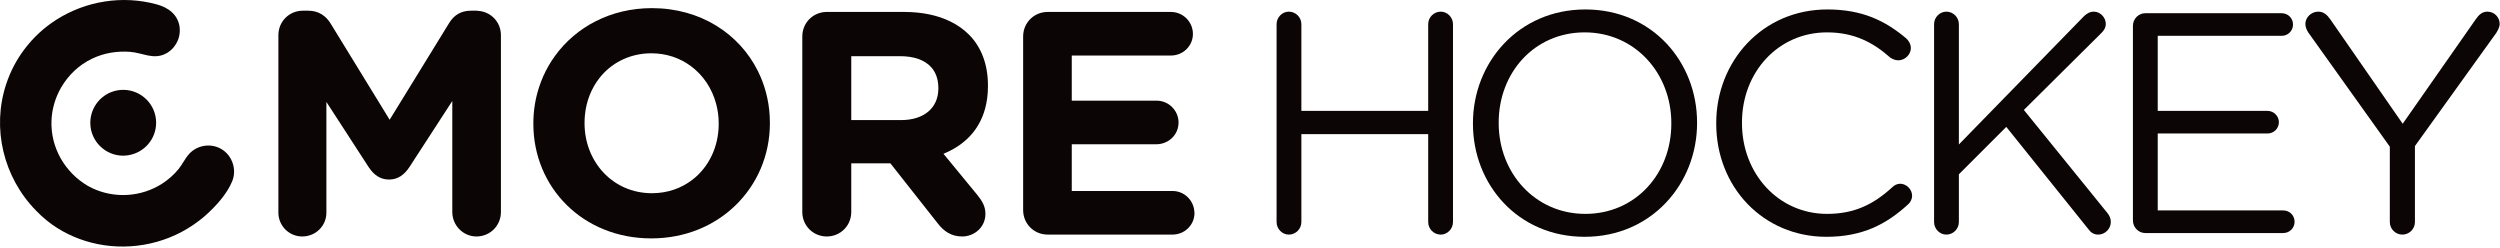
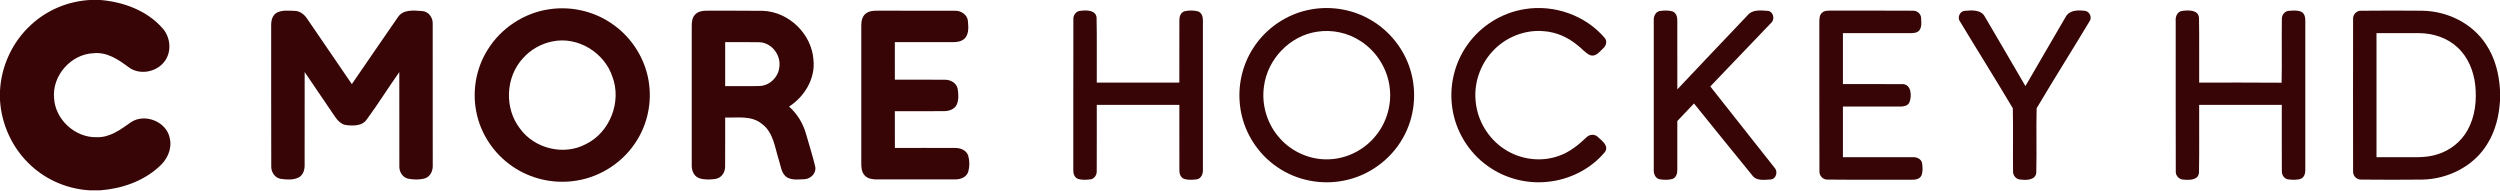
- <svg xmlns="http://www.w3.org/2000/svg" width="1078.667px" height="106.667px" viewBox="0 0 809 80" version="1.1">
-   <defs>
-     <clipPath id="clip1">
-       <path d="M 0 0 L 76 0 L 76 79.785 L 0 79.785 Z M 0 0 " />
-     </clipPath>
-     <clipPath id="clip2">
-       <path d="M 746 3 L 808.832 3 L 808.832 76 L 746 76 Z M 746 3 " />
-     </clipPath>
-   </defs>
-   <g id="surface1">
-     <path style=" stroke:none;fill-rule:nonzero;fill:rgb(4.314%,2.353%,1.961%);fill-opacity:1;" d="M 154.719 3.512 C 154.539 3.5 154.367 3.461 154.18 3.461 L 152.43 3.461 C 149.238 3.461 146.977 4.793 145.328 7.473 L 140.594 15.176 L 133.922 26.023 L 126.09 38.75 L 121.801 31.758 L 110.262 12.949 L 106.961 7.57 C 105.523 5.203 103.152 3.461 99.754 3.461 L 98.008 3.461 C 93.582 3.461 90.086 6.957 90.086 11.379 L 90.086 68.809 C 90.086 70.785 90.824 72.543 92.004 73.895 C 93.406 75.504 95.457 76.523 97.805 76.523 C 102.125 76.523 105.621 73.133 105.621 68.809 L 105.621 32.992 L 108.812 37.91 L 117.141 50.75 L 119.305 54.086 C 120.949 56.559 123.004 58.102 125.887 58.102 C 128.77 58.102 130.824 56.559 132.473 54.086 L 146.363 32.68 L 146.363 68.605 C 146.363 72.926 149.855 76.523 154.18 76.523 C 158.602 76.523 162.098 73.02 162.098 68.605 L 162.098 11.379 C 162.098 7.141 158.879 3.789 154.719 3.512 " />
-     <path style=" stroke:none;fill-rule:nonzero;fill:rgb(4.314%,2.353%,1.961%);fill-opacity:1;" d="M 210.965 62.523 C 198.211 62.523 189.16 52.238 189.16 39.891 L 189.16 39.68 C 189.16 38.84 189.207 38.016 189.285 37.199 C 189.738 32.609 191.438 28.434 194.102 25.098 C 195.898 22.848 198.137 20.992 200.727 19.648 C 203.66 18.125 207.035 17.246 210.758 17.246 C 215.66 17.246 220.008 18.773 223.512 21.348 C 227.516 24.285 230.402 28.586 231.734 33.574 C 232.273 35.586 232.57 37.703 232.57 39.891 L 232.57 40.094 C 232.57 47.539 229.336 54.145 223.984 58.227 C 220.465 60.918 216.031 62.523 210.965 62.523 M 249.07 37.477 C 248.777 32.277 247.441 27.371 245.246 22.969 C 239.215 10.898 226.66 2.633 210.965 2.633 C 197.57 2.633 186.383 8.738 179.609 18.074 C 178.84 19.125 178.137 20.223 177.484 21.352 C 176.246 23.512 175.227 25.805 174.445 28.207 C 173.242 31.887 172.594 35.812 172.594 39.891 L 172.594 40.094 C 172.594 60.574 188.539 77.145 210.758 77.145 C 221.637 77.145 231.047 73.121 237.832 66.621 C 244.918 59.836 249.137 50.352 249.137 39.891 L 249.137 39.68 C 249.137 38.941 249.109 38.207 249.07 37.477 " />
-     <path style=" stroke:none;fill-rule:nonzero;fill:rgb(4.314%,2.353%,1.961%);fill-opacity:1;" d="M 303.66 28.465 L 303.66 28.672 C 303.66 28.73 303.648 28.793 303.648 28.852 C 303.559 34.824 299.152 38.863 291.516 38.863 L 275.469 38.863 L 275.469 18.176 L 291.207 18.176 C 295.762 18.176 299.27 19.402 301.383 21.797 C 302.781 23.383 303.566 25.477 303.641 28.07 C 303.645 28.207 303.66 28.328 303.66 28.465 M 313.531 11.176 C 311.852 9.492 309.863 8.102 307.594 6.977 C 303.488 4.953 298.453 3.863 292.543 3.863 L 267.547 3.863 C 263.125 3.863 259.625 7.367 259.625 11.789 L 259.625 68.605 C 259.625 73.02 263.125 76.523 267.547 76.523 C 271.977 76.523 275.469 73.02 275.469 68.605 L 275.469 52.852 L 288.125 52.852 L 303.555 72.414 C 305.406 74.773 307.77 76.523 311.371 76.523 C 315.18 76.523 318.879 73.641 318.879 69.219 C 318.879 66.75 317.855 65.098 316.312 63.148 L 305.688 50.23 L 305.301 49.766 C 311.973 47.02 316.832 42.293 318.77 35.18 C 319.055 34.141 319.285 33.059 319.438 31.914 C 319.613 30.625 319.703 29.27 319.703 27.848 L 319.703 27.645 C 319.703 20.844 317.543 15.188 313.531 11.176 " />
-     <path style=" stroke:none;fill-rule:nonzero;fill:rgb(4.314%,2.353%,1.961%);fill-opacity:1;" d="M 386.488 68.43 C 386.238 64.746 383.184 61.805 379.441 61.805 L 346.824 61.805 L 346.824 46.676 L 374.297 46.676 C 375.383 46.676 376.402 46.414 377.328 45.988 C 379.719 44.875 381.383 42.5 381.383 39.68 C 381.383 35.773 378.203 32.578 374.297 32.578 L 346.824 32.578 L 346.824 17.969 L 378.922 17.969 C 382.828 17.969 386.027 14.883 386.027 10.973 C 386.027 7.062 382.828 3.867 378.922 3.867 L 339.012 3.867 C 334.59 3.867 331.09 7.367 331.09 11.789 L 331.09 67.984 C 331.09 72.414 334.59 75.91 339.012 75.91 L 379.441 75.91 C 383.344 75.91 386.539 72.812 386.539 68.906 C 386.539 68.746 386.5 68.594 386.488 68.43 " />
-     <path style=" stroke:none;fill-rule:nonzero;fill:rgb(4.314%,2.353%,1.961%);fill-opacity:1;" d="M 39.871 29.074 C 34.605 29.074 30.238 32.902 29.383 37.922 C 29.281 38.512 29.219 39.105 29.219 39.719 C 29.219 45.605 33.992 50.375 39.871 50.375 C 40.43 50.375 40.969 50.32 41.504 50.234 C 46.609 49.449 50.523 45.047 50.523 39.719 C 50.523 33.844 45.754 29.074 39.871 29.074 " />
-     <path style=" stroke:none;fill-rule:nonzero;fill:rgb(4.314%,2.353%,1.961%);fill-opacity:1;" d="M 413.102 7.832 C 413.102 5.598 414.926 3.77 417.059 3.77 C 419.297 3.77 421.125 5.598 421.125 7.832 L 421.125 35.883 L 462.164 35.883 L 462.164 7.832 C 462.164 5.598 463.992 3.77 466.227 3.77 C 468.355 3.77 470.188 5.598 470.188 7.832 L 470.188 71.852 C 470.188 74.09 468.355 75.918 466.227 75.918 C 463.992 75.918 462.164 74.09 462.164 71.852 L 462.164 43.398 L 421.125 43.398 L 421.125 71.852 C 421.125 74.09 419.297 75.918 417.059 75.918 C 414.926 75.918 413.102 74.09 413.102 71.852 L 413.102 7.832 " />
-     <path style=" stroke:none;fill-rule:nonzero;fill:rgb(4.314%,2.353%,1.961%);fill-opacity:1;" d="M 540.84 40.047 L 540.84 39.844 C 540.84 23.684 529.059 10.477 512.805 10.477 C 496.555 10.477 484.977 23.484 484.977 39.641 L 484.977 39.844 C 484.977 56 496.758 69.211 513.008 69.211 C 529.262 69.211 540.84 56.203 540.84 40.047 M 476.645 40.047 L 476.645 39.844 C 476.645 20.23 491.375 3.059 513.008 3.059 C 534.645 3.059 549.172 20.031 549.172 39.641 L 549.172 39.844 C 549.172 59.457 534.441 76.629 512.805 76.629 C 491.172 76.629 476.645 59.656 476.645 40.047 " />
-     <path style=" stroke:none;fill-rule:nonzero;fill:rgb(4.314%,2.353%,1.961%);fill-opacity:1;" d="M 555.371 40.047 L 555.371 39.844 C 555.371 19.723 570.402 3.059 591.328 3.059 C 602.805 3.059 610.121 6.816 616.723 12.305 C 617.535 13.02 618.352 14.133 618.352 15.559 C 618.352 17.691 616.418 19.52 614.285 19.52 C 613.168 19.52 612.258 19.012 611.645 18.605 C 606.16 13.727 599.965 10.477 591.227 10.477 C 575.484 10.477 563.703 23.281 563.703 39.641 L 563.703 39.844 C 563.703 56.305 575.586 69.211 591.227 69.211 C 600.062 69.211 606.262 66.16 612.359 60.57 C 612.965 59.961 613.879 59.457 614.898 59.457 C 616.926 59.457 618.754 61.289 618.754 63.316 C 618.754 64.535 618.148 65.555 617.434 66.16 C 610.43 72.562 602.711 76.629 591.023 76.629 C 570.508 76.629 555.371 60.473 555.371 40.047 " />
-     <path style=" stroke:none;fill-rule:nonzero;fill:rgb(4.314%,2.353%,1.961%);fill-opacity:1;" d="M 625.867 7.832 C 625.867 5.598 627.699 3.77 629.832 3.77 C 632.066 3.77 633.891 5.598 633.891 7.832 L 633.891 46.75 L 674.426 5.191 C 675.34 4.375 676.254 3.77 677.57 3.77 C 679.703 3.77 681.434 5.699 681.434 7.73 C 681.434 8.848 680.922 9.762 680.113 10.578 L 654.922 35.574 L 681.938 68.906 C 682.652 69.82 683.059 70.637 683.059 71.852 C 683.059 73.984 681.23 75.918 678.996 75.918 C 677.473 75.918 676.453 75.109 675.746 74.09 L 649.234 41.062 L 633.891 56.406 L 633.891 71.852 C 633.891 74.09 632.066 75.918 629.832 75.918 C 627.699 75.918 625.867 74.09 625.867 71.852 L 625.867 7.832 " />
-     <path style=" stroke:none;fill-rule:nonzero;fill:rgb(4.314%,2.353%,1.961%);fill-opacity:1;" d="M 690.215 71.344 L 690.215 8.34 C 690.215 6.105 692.047 4.277 694.184 4.277 L 738.367 4.277 C 740.398 4.277 742.023 5.902 742.023 7.934 C 742.023 9.965 740.398 11.594 738.367 11.594 L 698.242 11.594 L 698.242 35.883 L 733.793 35.883 C 735.828 35.883 737.453 37.609 737.453 39.535 C 737.453 41.57 735.828 43.195 733.793 43.195 L 698.242 43.195 L 698.242 68.094 L 738.875 68.094 C 740.906 68.094 742.531 69.719 742.531 71.75 C 742.531 73.781 740.906 75.41 738.875 75.41 L 694.184 75.41 C 692.047 75.41 690.215 73.578 690.215 71.344 " />
-     <g clip-path="url(#clip1)" clip-rule="nonzero">
-       <path style=" stroke:none;fill-rule:nonzero;fill:rgb(4.314%,2.353%,1.961%);fill-opacity:1;" d="M 75.348 52.965 C 74.727 50.984 73.41 49.23 71.52 48.164 C 68.152 46.254 63.793 46.953 61.195 49.824 C 59.863 51.293 59.027 53.191 57.762 54.727 C 56.254 56.582 54.395 58.195 52.379 59.488 C 52.016 59.723 51.641 59.938 51.262 60.148 C 44.258 64.09 35.484 64.117 28.434 60.16 C 20.965 55.77 16.301 47.695 16.664 38.961 C 16.824 35.137 17.949 31.453 19.836 28.227 C 22.125 24.305 25.527 21.047 29.73 19.02 C 33.629 17.133 37.816 16.465 42.109 16.777 C 45.949 17.062 49.379 19.25 53.191 17.57 C 56.43 16.152 58.422 12.742 58.156 9.242 C 58.141 9.039 58.148 8.844 58.113 8.645 C 57.492 4.633 54.406 2.422 50.727 1.418 C 39.559 -1.637 27.754 0.367 18.34 6.316 C 14.312 8.863 10.746 12.141 7.836 16.035 C 6.598 17.691 5.469 19.441 4.496 21.316 C 3.488 23.23 2.68 25.199 2.012 27.195 C -2.746 41.492 1.117 57.441 11.715 68.207 C 12.801 69.316 13.934 70.387 15.16 71.375 C 19.438 74.82 24.336 77.156 29.469 78.492 C 40.598 81.387 52.828 79.387 62.48 72.812 C 63.871 71.867 65.227 70.855 66.5 69.715 C 69.863 66.703 73.449 62.824 75.172 58.57 C 75.902 56.738 75.91 54.758 75.348 52.965 " />
-     </g>
-     <g clip-path="url(#clip2)" clip-rule="nonzero">
-       <path style=" stroke:none;fill-rule:nonzero;fill:rgb(4.314%,2.353%,1.961%);fill-opacity:1;" d="M 773.344 47.465 L 746.934 10.477 C 746.426 9.66 746.02 8.75 746.02 7.73 C 746.02 5.598 747.953 3.77 750.188 3.77 C 751.91 3.77 753.027 4.781 754.047 6.207 L 777.512 40.047 L 801.176 6.207 C 802.191 4.781 803.211 3.77 804.938 3.77 C 807.172 3.77 808.898 5.598 808.898 7.73 C 808.898 8.75 808.285 9.863 807.777 10.676 L 781.473 47.262 L 781.473 71.852 C 781.473 74.09 779.641 75.918 777.406 75.918 C 775.176 75.918 773.344 74.09 773.344 71.852 L 773.344 47.465 " />
-     </g>
+ <svg xmlns="http://www.w3.org/2000/svg" width="1550pt" height="118pt" viewBox="0 0 1550 118" version="1.1">
+   <g id="#ffffffff">
+ </g>
+   <g id="#370505ff">
+     <path fill="#370505" opacity="1.00" d=" M 55.68 0.00 L 62.26 0.00 C 76.46 1.16 91.01 6.50 100.64 17.37 C 105.88 23.01 106.66 32.52 101.66 38.55 C 96.49 44.95 86.21 46.66 79.58 41.54 C 73.32 36.85 66.16 32.08 57.93 33.00 C 43.96 33.57 32.18 46.97 33.53 60.92 C 34.31 74.28 46.71 85.48 60.05 85.06 C 68.10 85.32 74.76 80.32 81.00 75.92 C 89.70 69.86 103.64 75.50 105.33 86.06 C 106.74 92.65 103.48 99.22 98.54 103.45 C 88.63 112.50 75.27 117.02 62.05 118.00 L 55.60 118.00 C 42.22 117.22 29.15 111.84 19.31 102.72 C 7.89 92.38 0.92 77.47 0.00 62.12 L 0.00 56.36 C 0.75 40.84 7.82 25.76 19.33 15.31 C 29.19 6.17 42.28 0.76 55.68 0.00 Z" />
+     <path fill="#370505" opacity="1.00" d=" M 340.48 5.75 C 353.71 3.74 367.64 6.78 378.75 14.27 C 391.81 22.86 400.86 37.35 402.53 52.93 C 404.03 65.66 400.72 78.88 393.35 89.37 C 384.61 102.05 370.24 110.66 354.93 112.33 C 341.99 113.87 328.54 110.62 317.80 103.22 C 306.24 95.39 297.89 82.93 295.28 69.19 C 292.69 56.02 295.28 41.91 302.50 30.59 C 310.77 17.32 325.00 7.98 340.48 5.75 M 342.49 25.69 C 335.47 27.06 328.93 30.80 324.18 36.16 C 313.42 47.85 312.62 67.05 322.32 79.62 C 331.26 92.13 349.51 96.65 363.14 89.40 C 378.14 82.18 385.57 63.05 379.69 47.54 C 374.71 32.54 358.12 22.37 342.49 25.69 Z" />
+     <path fill="#370505" opacity="1.00" d=" M 812.55 5.89 C 825.43 3.48 839.16 5.88 850.38 12.66 C 861.65 19.36 870.34 30.27 874.26 42.79 C 878.74 56.91 877.14 72.87 869.72 85.71 C 862.06 99.24 848.31 109.12 833.03 112.01 C 819.05 114.78 804.00 111.84 792.20 103.80 C 779.48 95.31 770.70 81.17 768.87 65.98 C 767.26 53.51 770.09 40.51 776.92 29.94 C 784.81 17.47 798.02 8.52 812.55 5.89 M 816.54 19.67 C 799.71 22.14 785.82 36.69 783.67 53.49 C 781.96 65.16 785.80 77.49 793.85 86.12 C 801.19 94.18 812.02 98.99 822.94 98.79 C 833.82 98.74 844.49 93.77 851.69 85.65 C 859.16 77.42 862.91 65.97 861.68 54.92 C 860.50 43.02 853.60 31.89 843.54 25.45 C 835.65 20.29 825.84 18.18 816.54 19.67 Z" />
+     <path fill="#370505" opacity="1.00" d=" M 945.38 5.66 C 963.42 2.66 982.85 9.44 994.79 23.36 C 996.68 25.32 995.85 28.39 993.94 30.00 C 991.76 32.01 989.41 35.32 986.02 34.27 C 982.85 32.91 980.73 29.99 978.00 27.99 C 972.11 23.08 964.78 19.84 957.09 19.33 C 945.21 18.26 933.09 23.23 925.15 32.08 C 917.58 40.31 913.72 51.81 914.92 62.94 C 916.00 74.74 922.69 85.85 932.59 92.35 C 942.41 98.93 955.36 100.68 966.51 96.64 C 973.05 94.37 978.54 89.99 983.48 85.26 C 985.41 83.18 988.88 82.91 990.86 85.10 C 993.31 87.29 997.54 90.43 995.17 94.11 C 986.33 104.85 972.90 111.51 959.11 112.77 C 946.12 114.05 932.70 110.47 922.15 102.76 C 910.54 94.44 902.50 81.31 900.46 67.16 C 898.34 53.50 901.73 39.07 909.77 27.82 C 918.02 16.05 931.16 7.84 945.38 5.66 Z" />
+     <path fill="#370505" opacity="1.00" d=" M 171.77 7.78 C 175.23 6.09 179.26 6.65 182.97 6.76 C 186.11 6.90 188.69 9.02 190.37 11.53 C 199.66 25.04 208.87 38.62 218.14 52.15 C 227.69 38.33 237.11 24.43 246.70 10.65 C 250.02 5.59 256.80 6.50 262.00 6.87 C 265.95 7.27 268.56 11.19 268.27 15.00 C 268.33 44.00 268.28 73.01 268.30 102.01 C 268.53 105.40 267.14 109.31 263.68 110.50 C 260.26 111.57 256.51 111.45 253.03 110.78 C 249.54 110.01 247.42 106.43 247.60 103.00 C 247.54 83.56 247.60 64.12 247.57 44.69 C 240.67 54.47 234.32 64.64 227.23 74.29 C 224.40 78.14 219.16 78.04 214.90 77.58 C 211.72 77.28 209.37 74.81 207.68 72.32 C 201.37 63.13 195.19 53.86 188.89 44.67 C 188.84 63.81 188.88 82.96 188.87 102.10 C 188.99 105.15 187.98 108.61 185.08 110.08 C 181.64 111.72 177.60 111.40 173.94 110.87 C 170.32 110.23 168.05 106.61 168.18 103.09 C 168.07 74.06 168.17 45.02 168.13 15.99 C 168.04 12.92 168.80 9.32 171.77 7.78 Z" />
+     <path fill="#370505" opacity="1.00" d=" M 430.99 9.01 C 433.02 6.80 436.23 6.60 439.05 6.63 C 450.35 6.70 461.66 6.54 472.97 6.71 C 489.02 7.29 503.24 21.01 504.34 37.05 C 505.63 48.70 498.80 59.92 489.20 66.09 C 494.39 70.59 498.00 76.69 499.81 83.29 C 501.62 89.90 503.85 96.40 505.38 103.09 C 506.40 107.09 502.90 110.74 499.06 111.08 C 495.42 111.23 491.41 111.85 488.09 110.05 C 484.31 107.72 484.13 102.81 482.82 99.01 C 480.36 91.20 479.44 81.87 472.24 76.70 C 465.86 71.51 457.20 73.11 449.61 72.88 C 449.57 82.93 449.66 92.99 449.57 103.04 C 449.73 106.57 447.49 110.21 443.87 110.88 C 440.43 111.42 436.76 111.58 433.43 110.45 C 430.03 109.20 428.67 105.36 428.88 102.01 C 428.88 73.36 428.89 44.71 428.88 16.06 C 428.86 13.59 429.15 10.85 430.99 9.01 M 449.61 26.12 C 449.61 35.21 449.60 44.30 449.61 53.39 C 456.74 53.34 463.87 53.51 471.00 53.32 C 477.45 53.08 482.91 47.41 483.25 41.02 C 484.04 33.84 478.29 26.53 470.96 26.19 C 463.84 26.01 456.72 26.17 449.61 26.12 Z" />
+     <path fill="#370505" opacity="1.00" d=" M 536.60 8.57 C 538.63 6.81 541.45 6.61 544.02 6.63 C 560.00 6.68 575.98 6.59 591.95 6.67 C 595.73 6.48 599.70 9.01 600.11 12.98 C 600.40 16.48 600.84 20.60 598.43 23.50 C 596.37 25.91 592.95 26.18 590.00 26.13 C 578.27 26.10 566.53 26.12 554.80 26.12 C 554.80 33.88 554.79 41.63 554.81 49.39 C 565.17 49.44 575.53 49.32 585.89 49.44 C 589.39 49.39 593.14 51.50 593.78 55.17 C 594.28 58.42 594.53 62.00 593.08 65.06 C 591.60 67.95 588.12 68.91 585.10 68.91 C 575.00 69.00 564.90 68.91 554.80 68.95 C 554.81 76.53 554.77 84.12 554.83 91.71 C 567.21 91.72 579.60 91.66 591.98 91.73 C 595.31 91.62 599.15 93.06 600.28 96.49 C 601.21 99.72 601.22 103.28 600.30 106.52 C 599.20 109.95 595.32 111.33 592.02 111.22 C 576.02 111.27 560.01 111.22 544.01 111.25 C 541.26 111.26 538.19 110.96 536.19 108.85 C 534.14 106.80 533.98 103.73 533.99 101.01 C 534.02 72.64 533.99 44.27 534.00 15.91 C 534.01 13.29 534.44 10.34 536.60 8.57 Z" />
+     <path fill="#370505" opacity="1.00" d=" M 665.49 11.95 C 665.31 9.32 667.30 6.72 670.05 6.69 C 673.64 6.24 679.41 6.16 679.88 10.94 C 680.16 24.35 679.91 37.78 680.00 51.20 C 697.07 51.20 714.13 51.21 731.19 51.19 C 731.21 38.45 731.18 25.70 731.21 12.96 C 731.10 10.66 731.80 7.92 734.21 7.04 C 736.99 6.34 740.04 6.33 742.83 7.06 C 745.23 7.97 745.90 10.70 745.80 13.02 C 745.80 43.69 745.80 74.36 745.80 105.04 C 746.00 107.63 744.84 110.74 741.96 111.20 C 739.35 111.52 736.60 111.69 734.07 110.90 C 731.77 109.97 731.12 107.33 731.21 105.08 C 731.18 91.72 731.21 78.36 731.20 65.00 C 714.13 65.00 697.07 65.00 680.00 65.00 C 679.97 78.69 680.05 92.38 679.97 106.07 C 680.08 108.45 678.48 110.92 676.01 111.22 C 673.41 111.50 670.65 111.72 668.16 110.82 C 665.91 109.86 665.34 107.23 665.45 105.02 C 665.48 74.00 665.41 42.97 665.49 11.95 Z" />
+     <path fill="#370505" opacity="1.00" d=" M 1025.33 13.00 C 1025.14 10.45 1026.20 7.38 1029.02 6.83 C 1031.61 6.47 1034.34 6.32 1036.89 7.04 C 1039.31 7.90 1040.03 10.65 1039.93 12.96 C 1039.96 27.10 1039.92 41.25 1039.95 55.40 C 1054.50 40.12 1068.89 24.68 1083.51 9.47 C 1086.58 5.72 1091.79 6.47 1096.08 6.73 C 1099.47 7.12 1100.62 11.99 1098.15 14.13 C 1085.60 27.32 1072.98 40.45 1060.38 53.59 C 1073.60 70.37 1086.89 87.08 1100.11 103.86 C 1102.45 106.14 1101.40 110.83 1097.97 111.26 C 1094.02 111.45 1088.95 112.42 1086.33 108.63 C 1074.22 93.88 1062.29 78.97 1050.27 64.15 C 1046.82 67.77 1043.37 71.39 1039.94 75.03 C 1039.93 85.05 1039.96 95.08 1039.93 105.11 C 1040.02 107.40 1039.28 110.10 1036.90 110.96 C 1034.33 111.67 1031.59 111.54 1029.00 111.15 C 1026.20 110.61 1025.14 107.55 1025.33 105.02 C 1025.32 74.35 1025.33 43.67 1025.33 13.00 Z" />
+     <path fill="#370505" opacity="1.00" d=" M 1129.76 7.82 C 1131.46 6.34 1133.86 6.66 1135.97 6.56 C 1152.63 6.64 1169.30 6.48 1185.97 6.64 C 1188.45 6.52 1190.89 8.37 1191.07 10.94 C 1191.20 13.54 1191.65 16.54 1190.01 18.79 C 1188.56 20.56 1186.12 20.53 1184.06 20.55 C 1170.24 20.53 1156.43 20.54 1142.61 20.55 C 1142.60 31.07 1142.60 41.60 1142.61 52.12 C 1154.76 52.17 1166.91 52.09 1179.06 52.15 C 1185.12 51.78 1185.54 59.66 1183.73 63.72 C 1182.62 65.73 1180.12 66.09 1178.06 66.06 C 1166.24 66.07 1154.42 66.05 1142.61 66.06 C 1142.61 76.53 1142.60 86.99 1142.61 97.45 C 1157.07 97.48 1171.54 97.43 1186.01 97.48 C 1188.41 97.32 1191.16 98.53 1191.68 101.11 C 1192.06 103.56 1192.21 106.19 1191.41 108.57 C 1190.40 111.08 1187.41 111.53 1185.04 111.43 C 1167.71 111.36 1150.38 111.53 1133.06 111.34 C 1130.19 111.49 1127.88 108.87 1128.05 106.09 C 1127.92 75.39 1128.05 44.68 1127.99 13.98 C 1128.01 11.86 1127.93 9.31 1129.76 7.82 Z" />
+     <path fill="#370505" opacity="1.00" d=" M 1215.36 13.58 C 1213.33 11.18 1214.87 7.09 1217.99 6.72 C 1222.40 6.37 1228.22 5.78 1230.66 10.43 C 1239.11 24.70 1247.36 39.08 1255.77 53.38 C 1264.11 39.13 1272.28 24.78 1280.67 10.57 C 1283.03 6.08 1288.63 6.17 1292.99 6.77 C 1295.79 7.39 1297.23 11.07 1295.42 13.37 C 1284.61 31.35 1273.40 49.09 1262.71 67.13 C 1262.38 80.38 1262.83 93.65 1262.50 106.90 C 1262.23 111.63 1256.57 111.80 1253.02 111.35 C 1250.19 111.44 1247.90 108.89 1248.09 106.12 C 1247.92 93.12 1248.25 80.10 1247.94 67.11 C 1237.28 49.15 1226.13 31.47 1215.36 13.58 Z" />
+     <path fill="#370505" opacity="1.00" d=" M 1348.94 12.98 C 1348.63 10.29 1349.99 7.09 1352.99 6.77 C 1356.71 6.25 1363.01 5.94 1363.38 11.08 C 1363.63 24.45 1363.39 37.83 1363.49 51.20 C 1380.52 51.25 1397.56 51.10 1414.59 51.28 C 1414.88 38.17 1414.56 25.05 1414.75 11.94 C 1414.59 9.42 1416.42 6.86 1419.07 6.72 C 1421.59 6.53 1424.33 6.24 1426.73 7.27 C 1428.86 8.26 1429.33 10.83 1429.29 12.96 C 1429.30 43.64 1429.30 74.32 1429.29 105.00 C 1429.34 107.15 1428.86 109.75 1426.70 110.75 C 1424.28 111.75 1421.55 111.47 1419.03 111.27 C 1416.40 111.12 1414.61 108.57 1414.75 106.07 C 1414.63 92.38 1414.73 78.69 1414.71 65.01 C 1397.63 64.99 1380.56 65.00 1363.48 65.00 C 1363.40 79.00 1363.64 93.01 1363.37 107.00 C 1363.05 111.66 1357.50 111.75 1354.01 111.36 C 1351.15 111.47 1348.77 108.95 1348.98 106.12 C 1348.89 75.07 1348.97 44.02 1348.94 12.98 Z" />
+     <path fill="#370505" opacity="1.00" d=" M 1458.92 11.89 C 1458.68 9.03 1461.12 6.48 1464.01 6.66 C 1476.65 6.50 1489.29 6.55 1501.93 6.65 C 1517.39 6.91 1532.92 14.46 1541.40 27.62 C 1546.93 35.91 1549.43 45.86 1550.00 55.73 L 1550.00 62.43 C 1549.44 71.78 1547.18 81.20 1542.17 89.20 C 1533.83 103.03 1517.82 111.02 1501.91 111.34 C 1489.27 111.46 1476.61 111.50 1463.98 111.34 C 1461.06 111.50 1458.66 108.90 1458.92 106.03 C 1458.86 74.65 1458.85 43.27 1458.92 11.89 M 1473.43 97.45 C 1478.27 97.46 1483.11 97.46 1487.97 97.46 C 1495.80 97.31 1503.88 98.18 1511.45 95.60 C 1519.14 93.22 1525.85 87.88 1529.79 80.85 C 1534.58 72.43 1535.65 62.38 1534.67 52.87 C 1533.74 44.12 1530.20 35.38 1523.62 29.36 C 1517.30 23.44 1508.54 20.60 1499.97 20.55 C 1491.12 20.52 1482.27 20.55 1473.43 20.55 C 1473.42 46.18 1473.42 71.82 1473.43 97.45 Z" />
  </g>
</svg>
